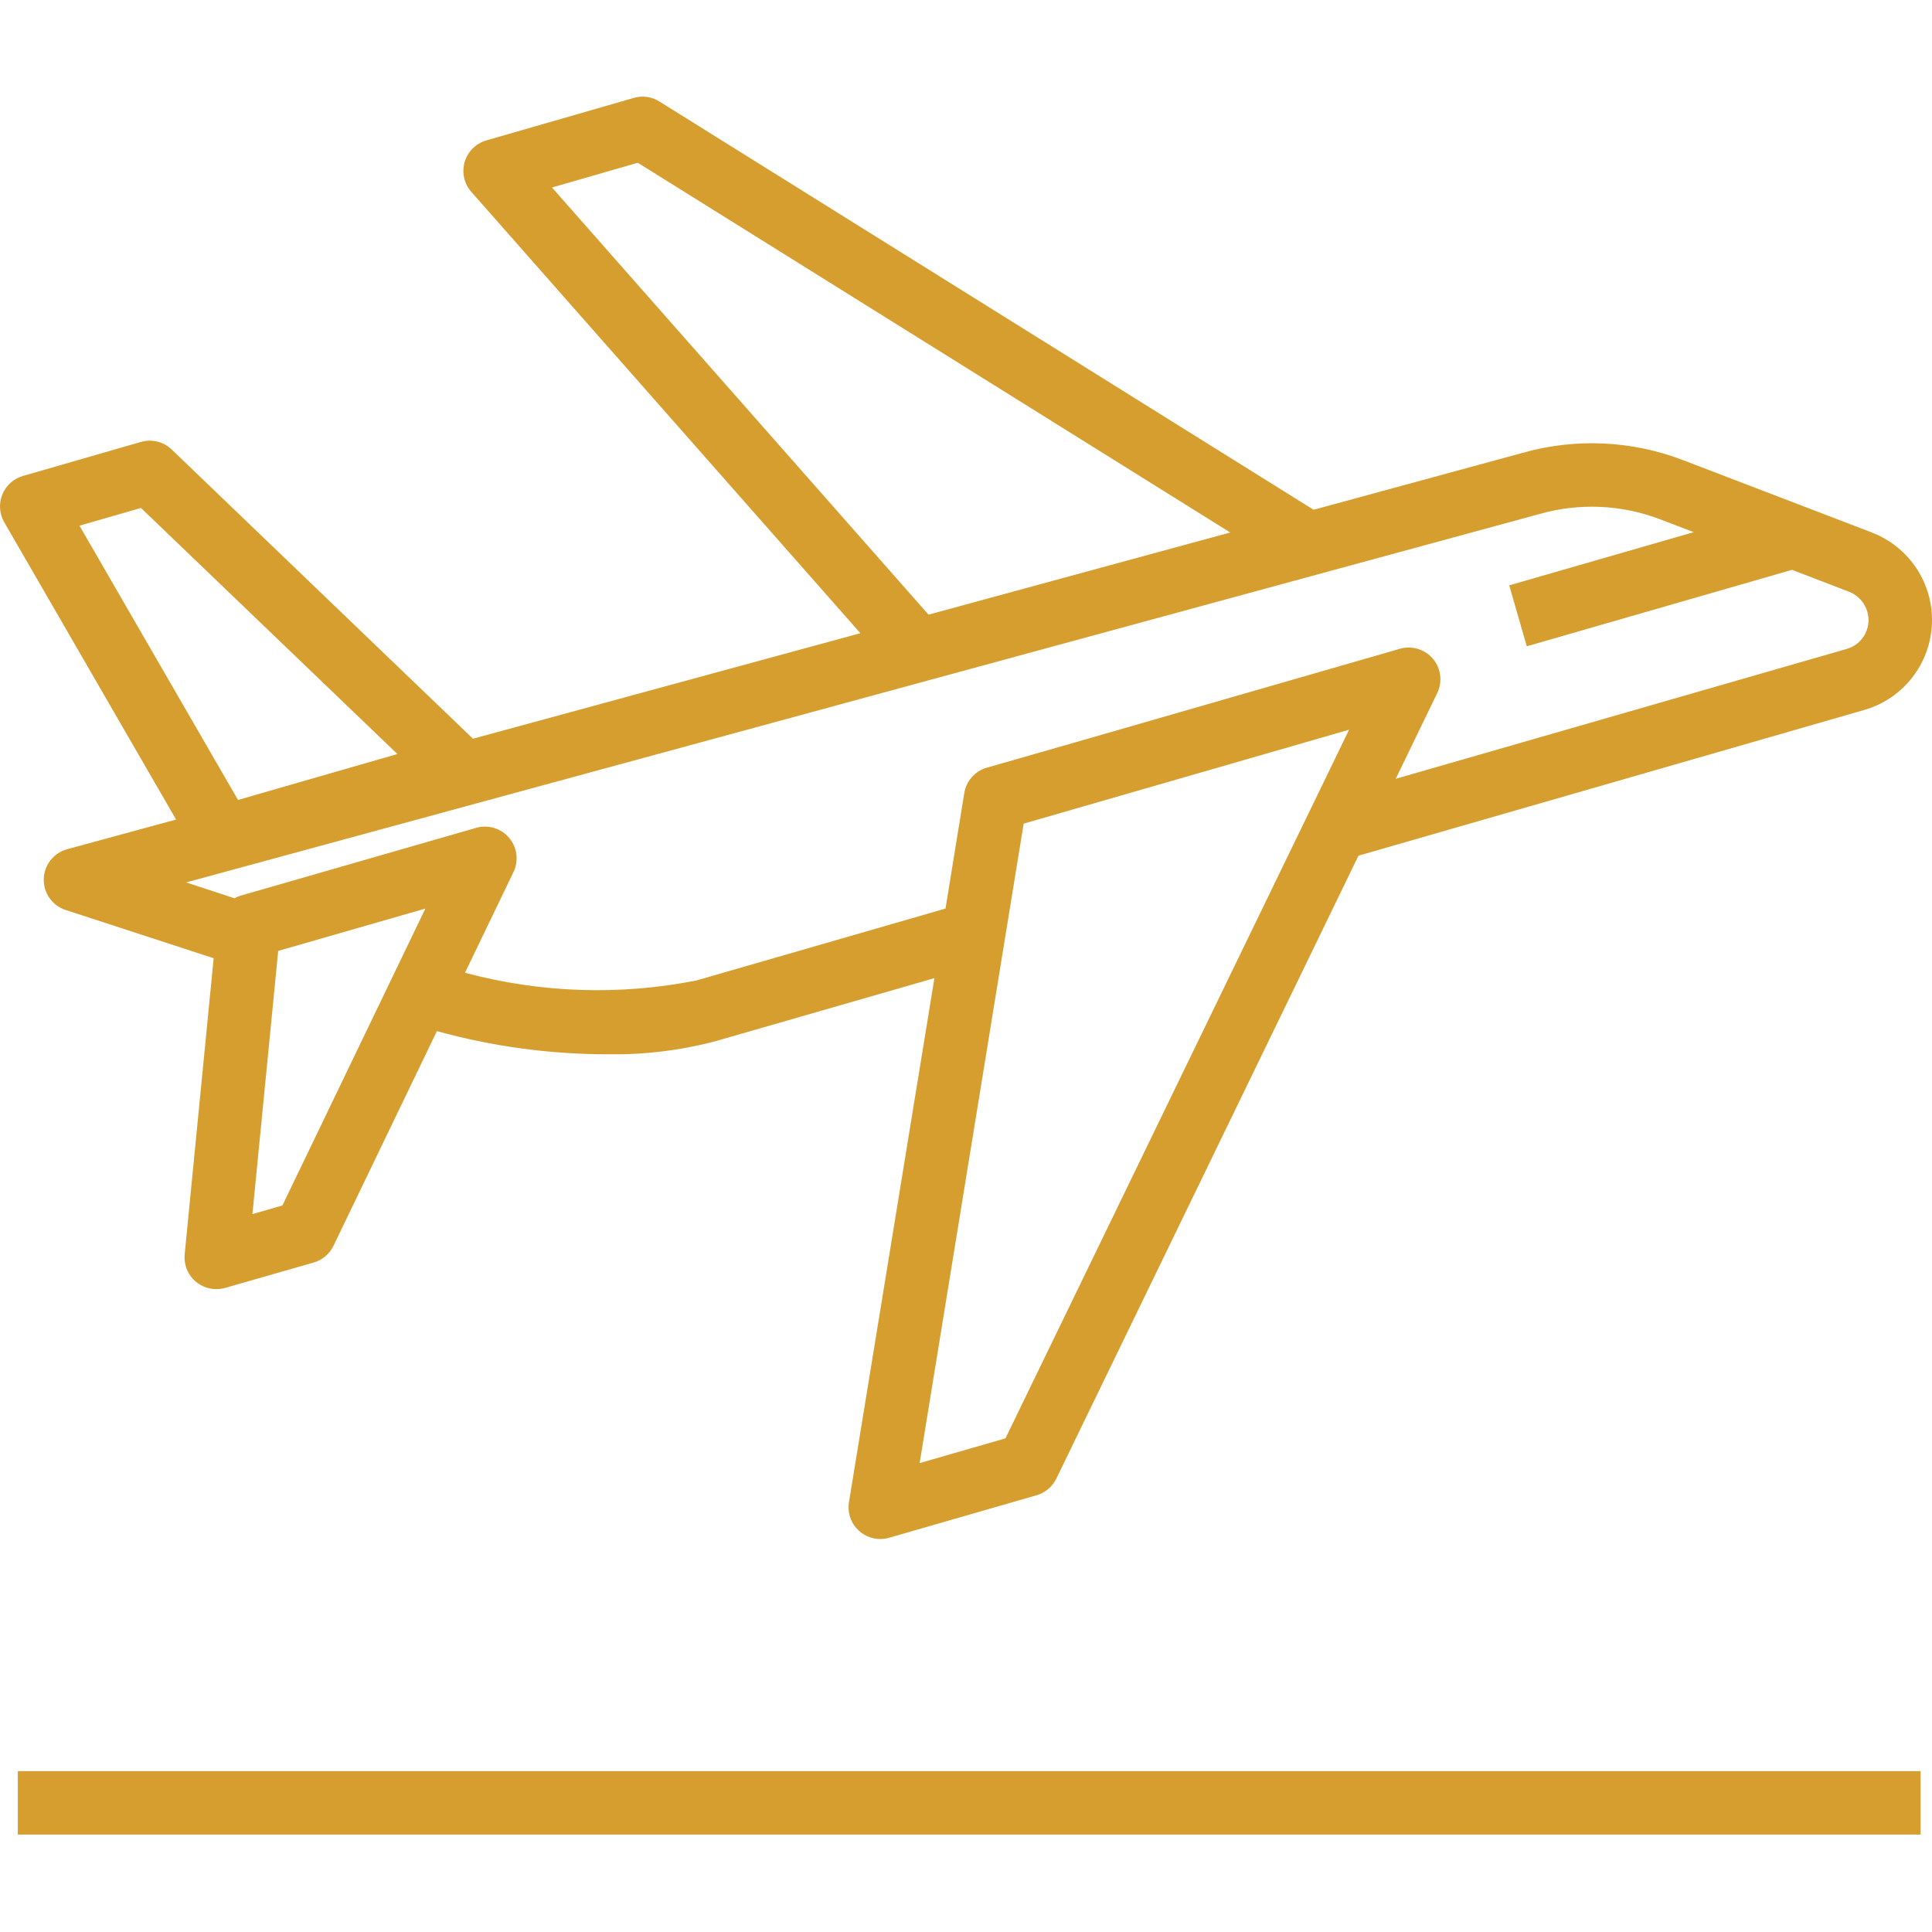
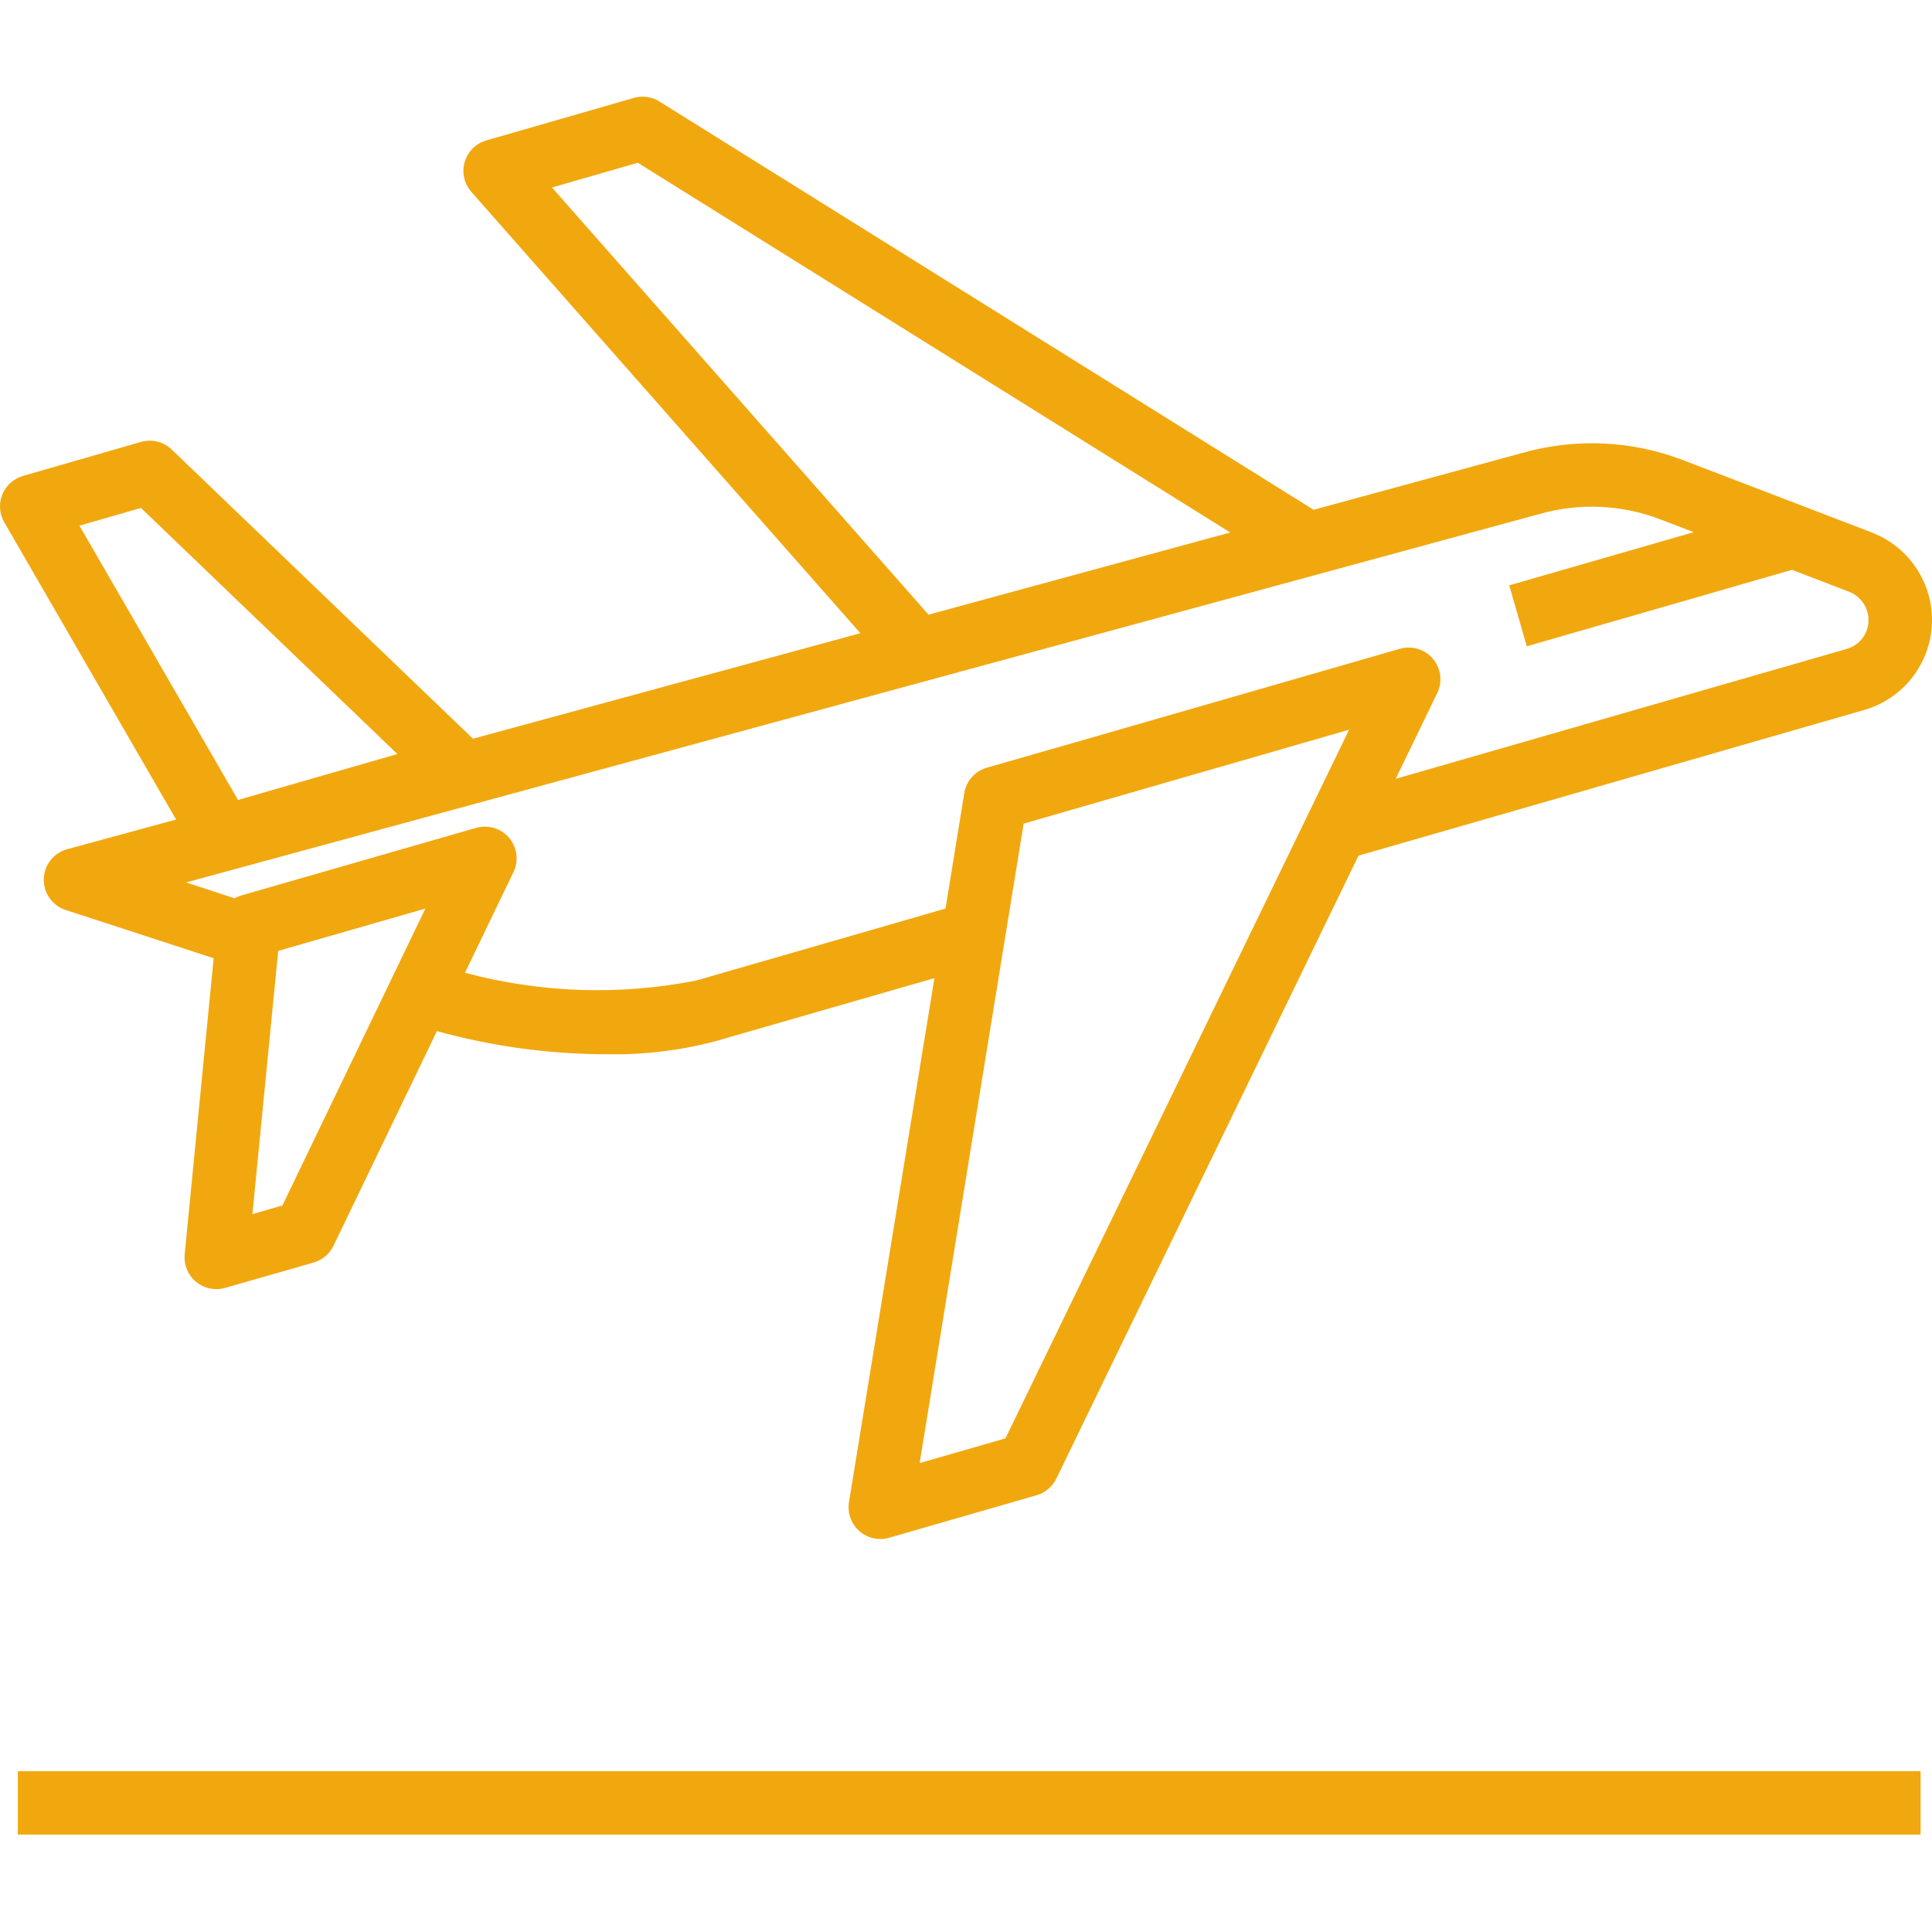
<svg xmlns="http://www.w3.org/2000/svg" height="487pt" viewBox="0 -24 487.381 487" width="487pt">
-   <path style="fill:#d69e2e;" d="m472.227 110.148-47.727-18.289c-12.945-4.953-27.148-5.578-40.48-1.785l-52.641 14.336-165.039-103c-1.922-1.211-4.27-1.539-6.449-.902l-37.215 10.727c-2.633.762-4.691 2.82-5.457 5.449-.766 2.633-.133 5.473 1.68 7.527l98.145 111.336-97.727 26.617-76-72.953c-2.059-1.977-5.016-2.711-7.762-1.918l-29.766 8.582c-2.367.684-4.289 2.414-5.211 4.699-.918 2.285-.734 4.867.5 6.996l43.344 74.984-27.488 7.488c-3.41.93-5.805 3.988-5.891 7.52-.09 3.531 2.148 6.703 5.504 7.801l37.352 12.176-7.309 74.672c-.227 2.258.512 4.504 2.039 6.184 1.523 1.676 3.691 2.629 5.961 2.617.75.004 1.496-.102 2.215-.312l22.328-6.398c2.188-.633 4.004-2.164 4.992-4.219l26.094-54.156c14 3.871 28.461 5.836 42.984 5.84 9.09.164 18.16-.914 26.961-3.203l55.559-16-21.559 132.211c-.375 2.312.285 4.676 1.805 6.461 1.52 1.789 3.746 2.816 6.09 2.816.75 0 1.496-.105 2.219-.312l37.215-10.727c2.18-.629 3.992-2.152 4.984-4.191l76.223-157.152 127.73-36.801c9.715-2.855 16.523-11.59 16.934-21.707.406-10.117-5.684-19.367-15.137-22.996zm-436.664-6.199 64.684 62.078-40.203 11.586-40-69.195zm103.684-80.84 21.645-6.242 149.457 93.273-76.113 20.727zm-68 256.797-7.57 2.188 6.504-66.402 37.129-10.68zm182.398 58.754-21.648 6.238 26.238-161.312 82.098-23.695zm212.352-199.184-113.902 32.801 10.461-21.602c1.391-2.844.977-6.238-1.059-8.66s-5.309-3.418-8.348-2.539l-81.879 23.598-22.336 6.402c-2.973.855-5.184 3.348-5.68 6.398l-4.73 29.137-62.824 18.137c-19.359 3.836-39.34 3.168-58.398-1.945l12.23-25.391c1.371-2.844.941-6.227-1.094-8.637-2.035-2.41-5.297-3.398-8.328-2.523l-59.609 17.16c-.461.16-.906.363-1.328.605l-12.223-4 341.391-92.934c10.012-2.855 20.676-2.395 30.402 1.312l8.527 3.262-46.539 13.418 4.426 15.375 66.91-19.289 14.402 5.531c2.23.863 3.93 2.723 4.59 5.023 1.176 3.98-1.086 8.164-5.062 9.359zm0 0" />
-   <path style="fill:#d69e2e;" d="m4.5 422.613h480v16h-480zm0 0" />
+   <path style="fill:#f1a80f;" d="m472.227 110.148-47.727-18.289c-12.945-4.953-27.148-5.578-40.48-1.785l-52.641 14.336-165.039-103c-1.922-1.211-4.27-1.539-6.449-.902l-37.215 10.727c-2.633.762-4.691 2.82-5.457 5.449-.766 2.633-.133 5.473 1.68 7.527l98.145 111.336-97.727 26.617-76-72.953c-2.059-1.977-5.016-2.711-7.762-1.918l-29.766 8.582c-2.367.684-4.289 2.414-5.211 4.699-.918 2.285-.734 4.867.5 6.996l43.344 74.984-27.488 7.488c-3.41.93-5.805 3.988-5.891 7.52-.09 3.531 2.148 6.703 5.504 7.801l37.352 12.176-7.309 74.672c-.227 2.258.512 4.504 2.039 6.184 1.523 1.676 3.691 2.629 5.961 2.617.75.004 1.496-.102 2.215-.312l22.328-6.398c2.188-.633 4.004-2.164 4.992-4.219l26.094-54.156c14 3.871 28.461 5.836 42.984 5.84 9.09.164 18.16-.914 26.961-3.203l55.559-16-21.559 132.211c-.375 2.312.285 4.676 1.805 6.461 1.52 1.789 3.746 2.816 6.09 2.816.75 0 1.496-.105 2.219-.312l37.215-10.727c2.18-.629 3.992-2.152 4.984-4.191l76.223-157.152 127.73-36.801c9.715-2.855 16.523-11.59 16.934-21.707.406-10.117-5.684-19.367-15.137-22.996zm-436.664-6.199 64.684 62.078-40.203 11.586-40-69.195zm103.684-80.84 21.645-6.242 149.457 93.273-76.113 20.727zm-68 256.797-7.57 2.188 6.504-66.402 37.129-10.68zm182.398 58.754-21.648 6.238 26.238-161.312 82.098-23.695zm212.352-199.184-113.902 32.801 10.461-21.602c1.391-2.844.977-6.238-1.059-8.66s-5.309-3.418-8.348-2.539l-81.879 23.598-22.336 6.402c-2.973.855-5.184 3.348-5.68 6.398l-4.73 29.137-62.824 18.137c-19.359 3.836-39.34 3.168-58.398-1.945l12.23-25.391c1.371-2.844.941-6.227-1.094-8.637-2.035-2.41-5.297-3.398-8.328-2.523l-59.609 17.16c-.461.16-.906.363-1.328.605l-12.223-4 341.391-92.934c10.012-2.855 20.676-2.395 30.402 1.312l8.527 3.262-46.539 13.418 4.426 15.375 66.91-19.289 14.402 5.531c2.23.863 3.93 2.723 4.59 5.023 1.176 3.98-1.086 8.164-5.062 9.359zm0 0" />
+   <path style="fill:#f1a80f;" d="m4.5 422.613h480v16h-480zm0 0" />
</svg>
